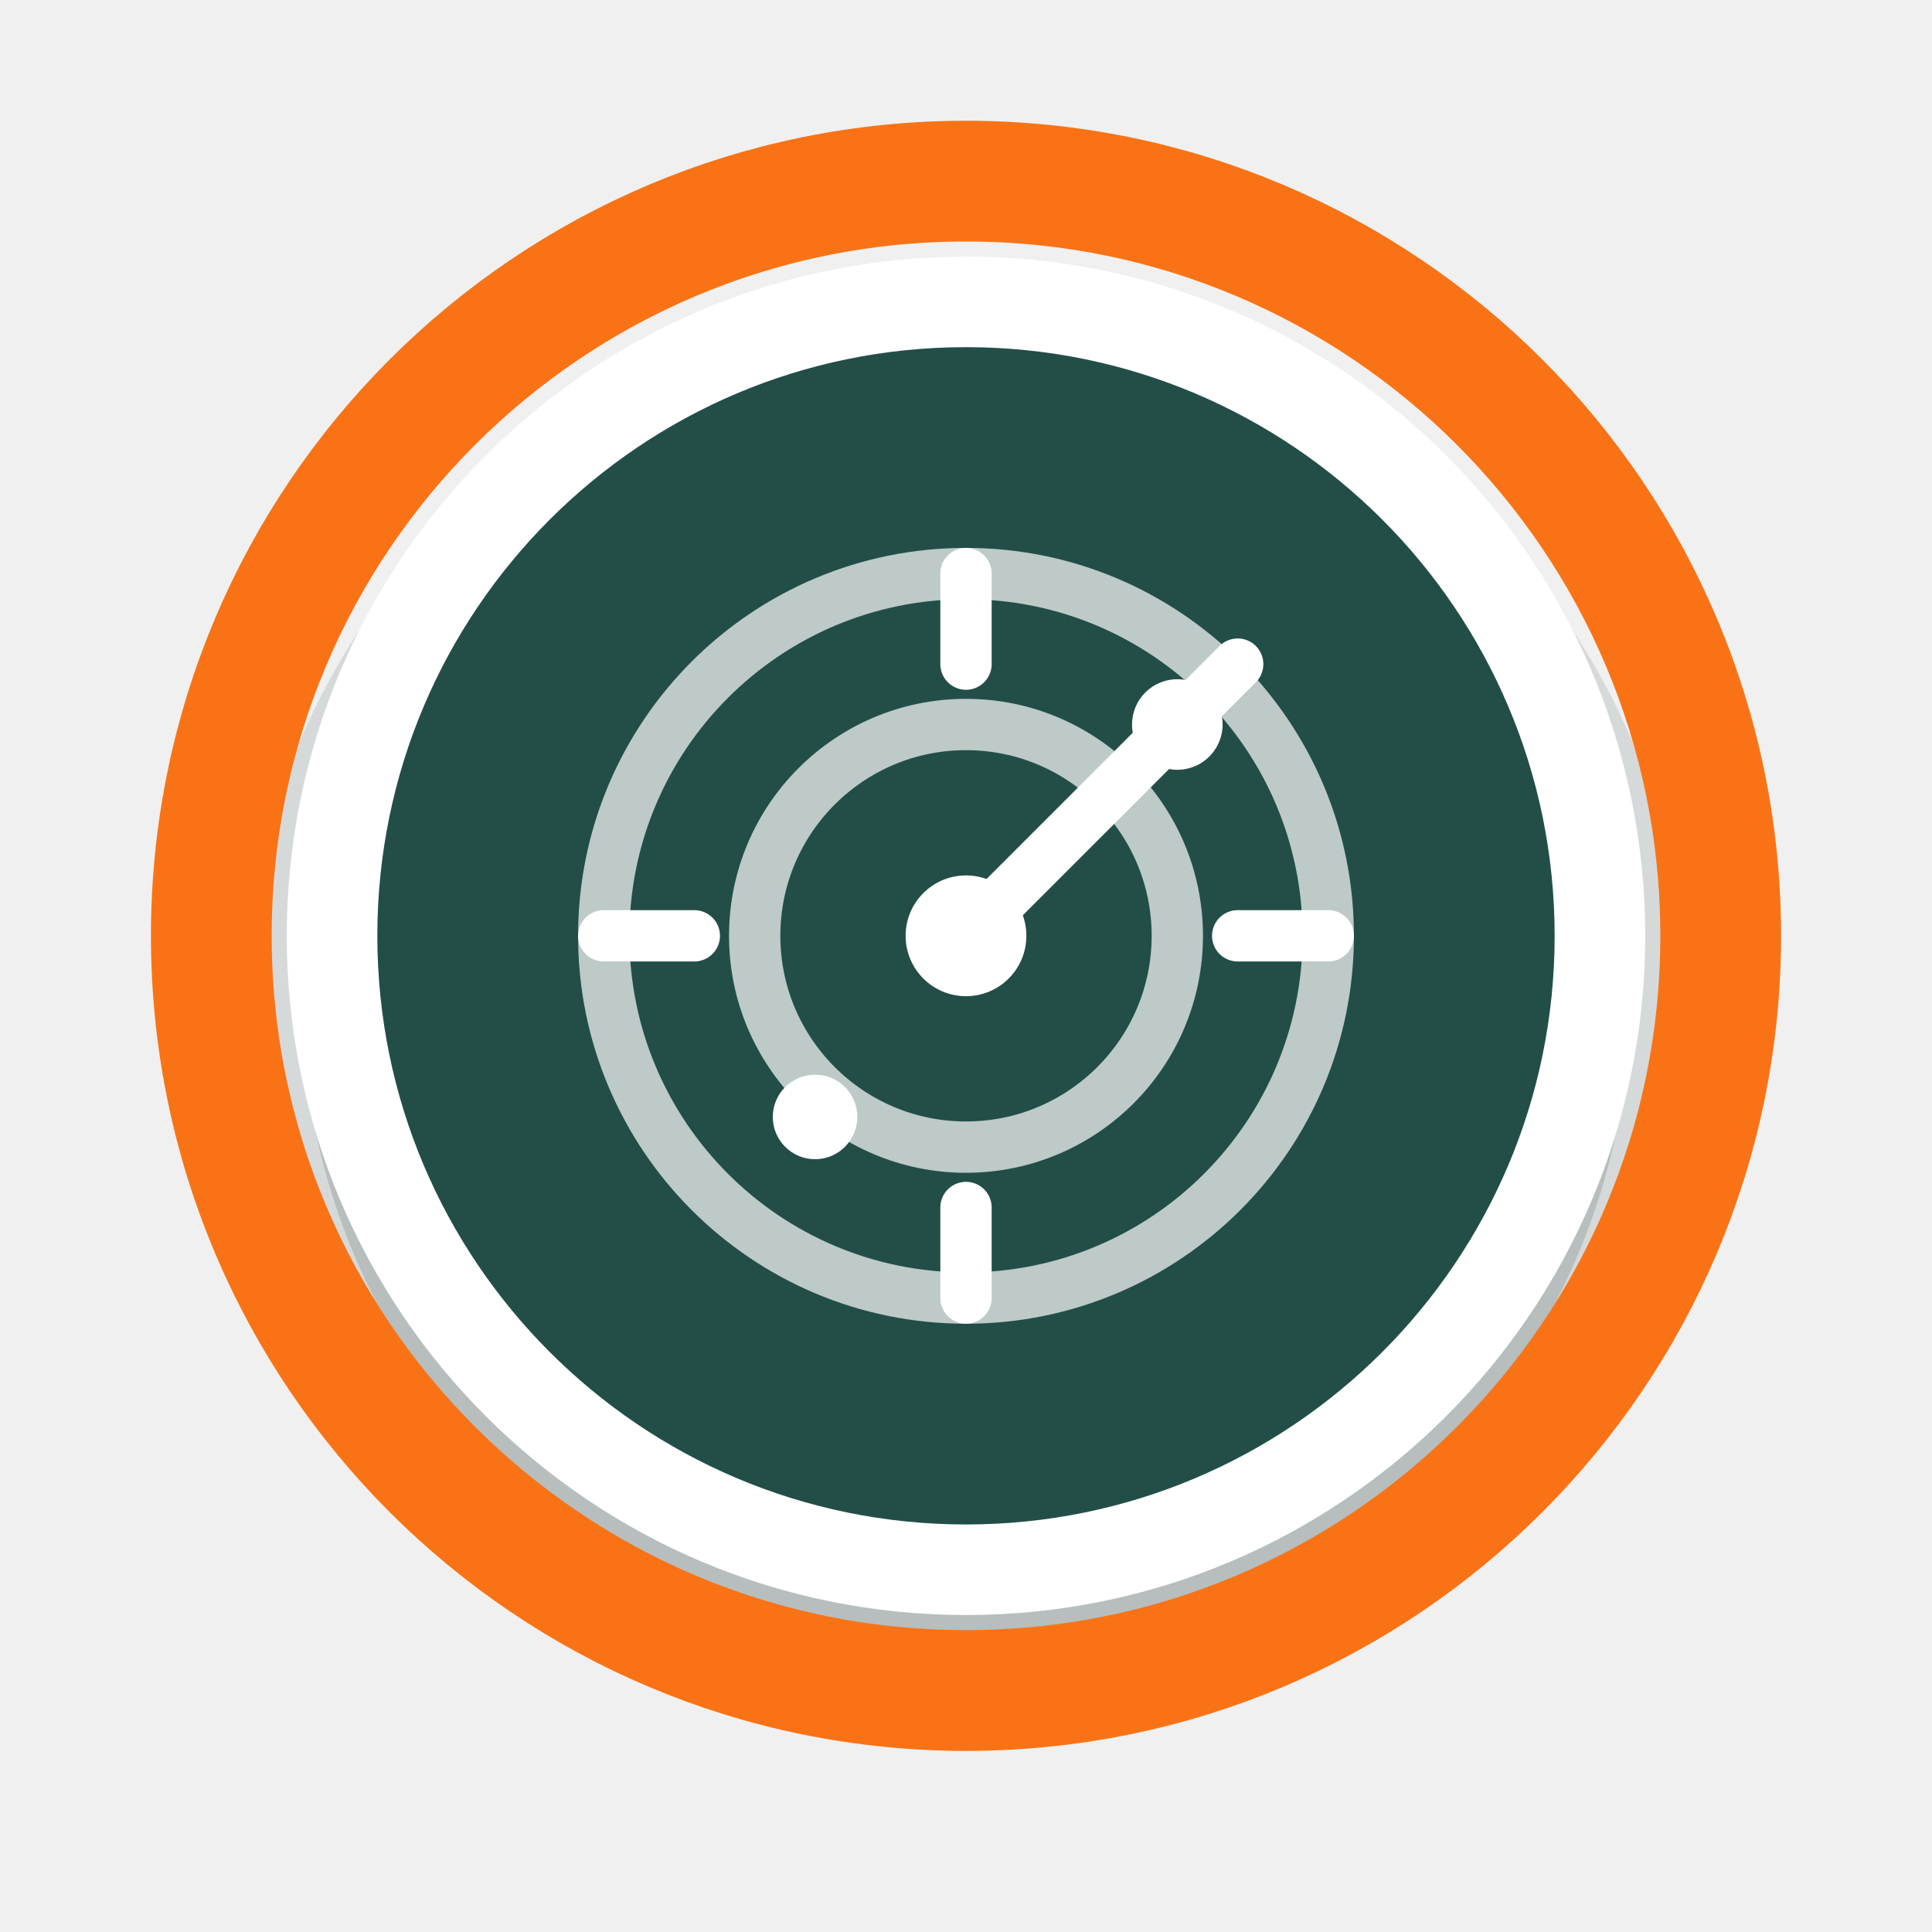
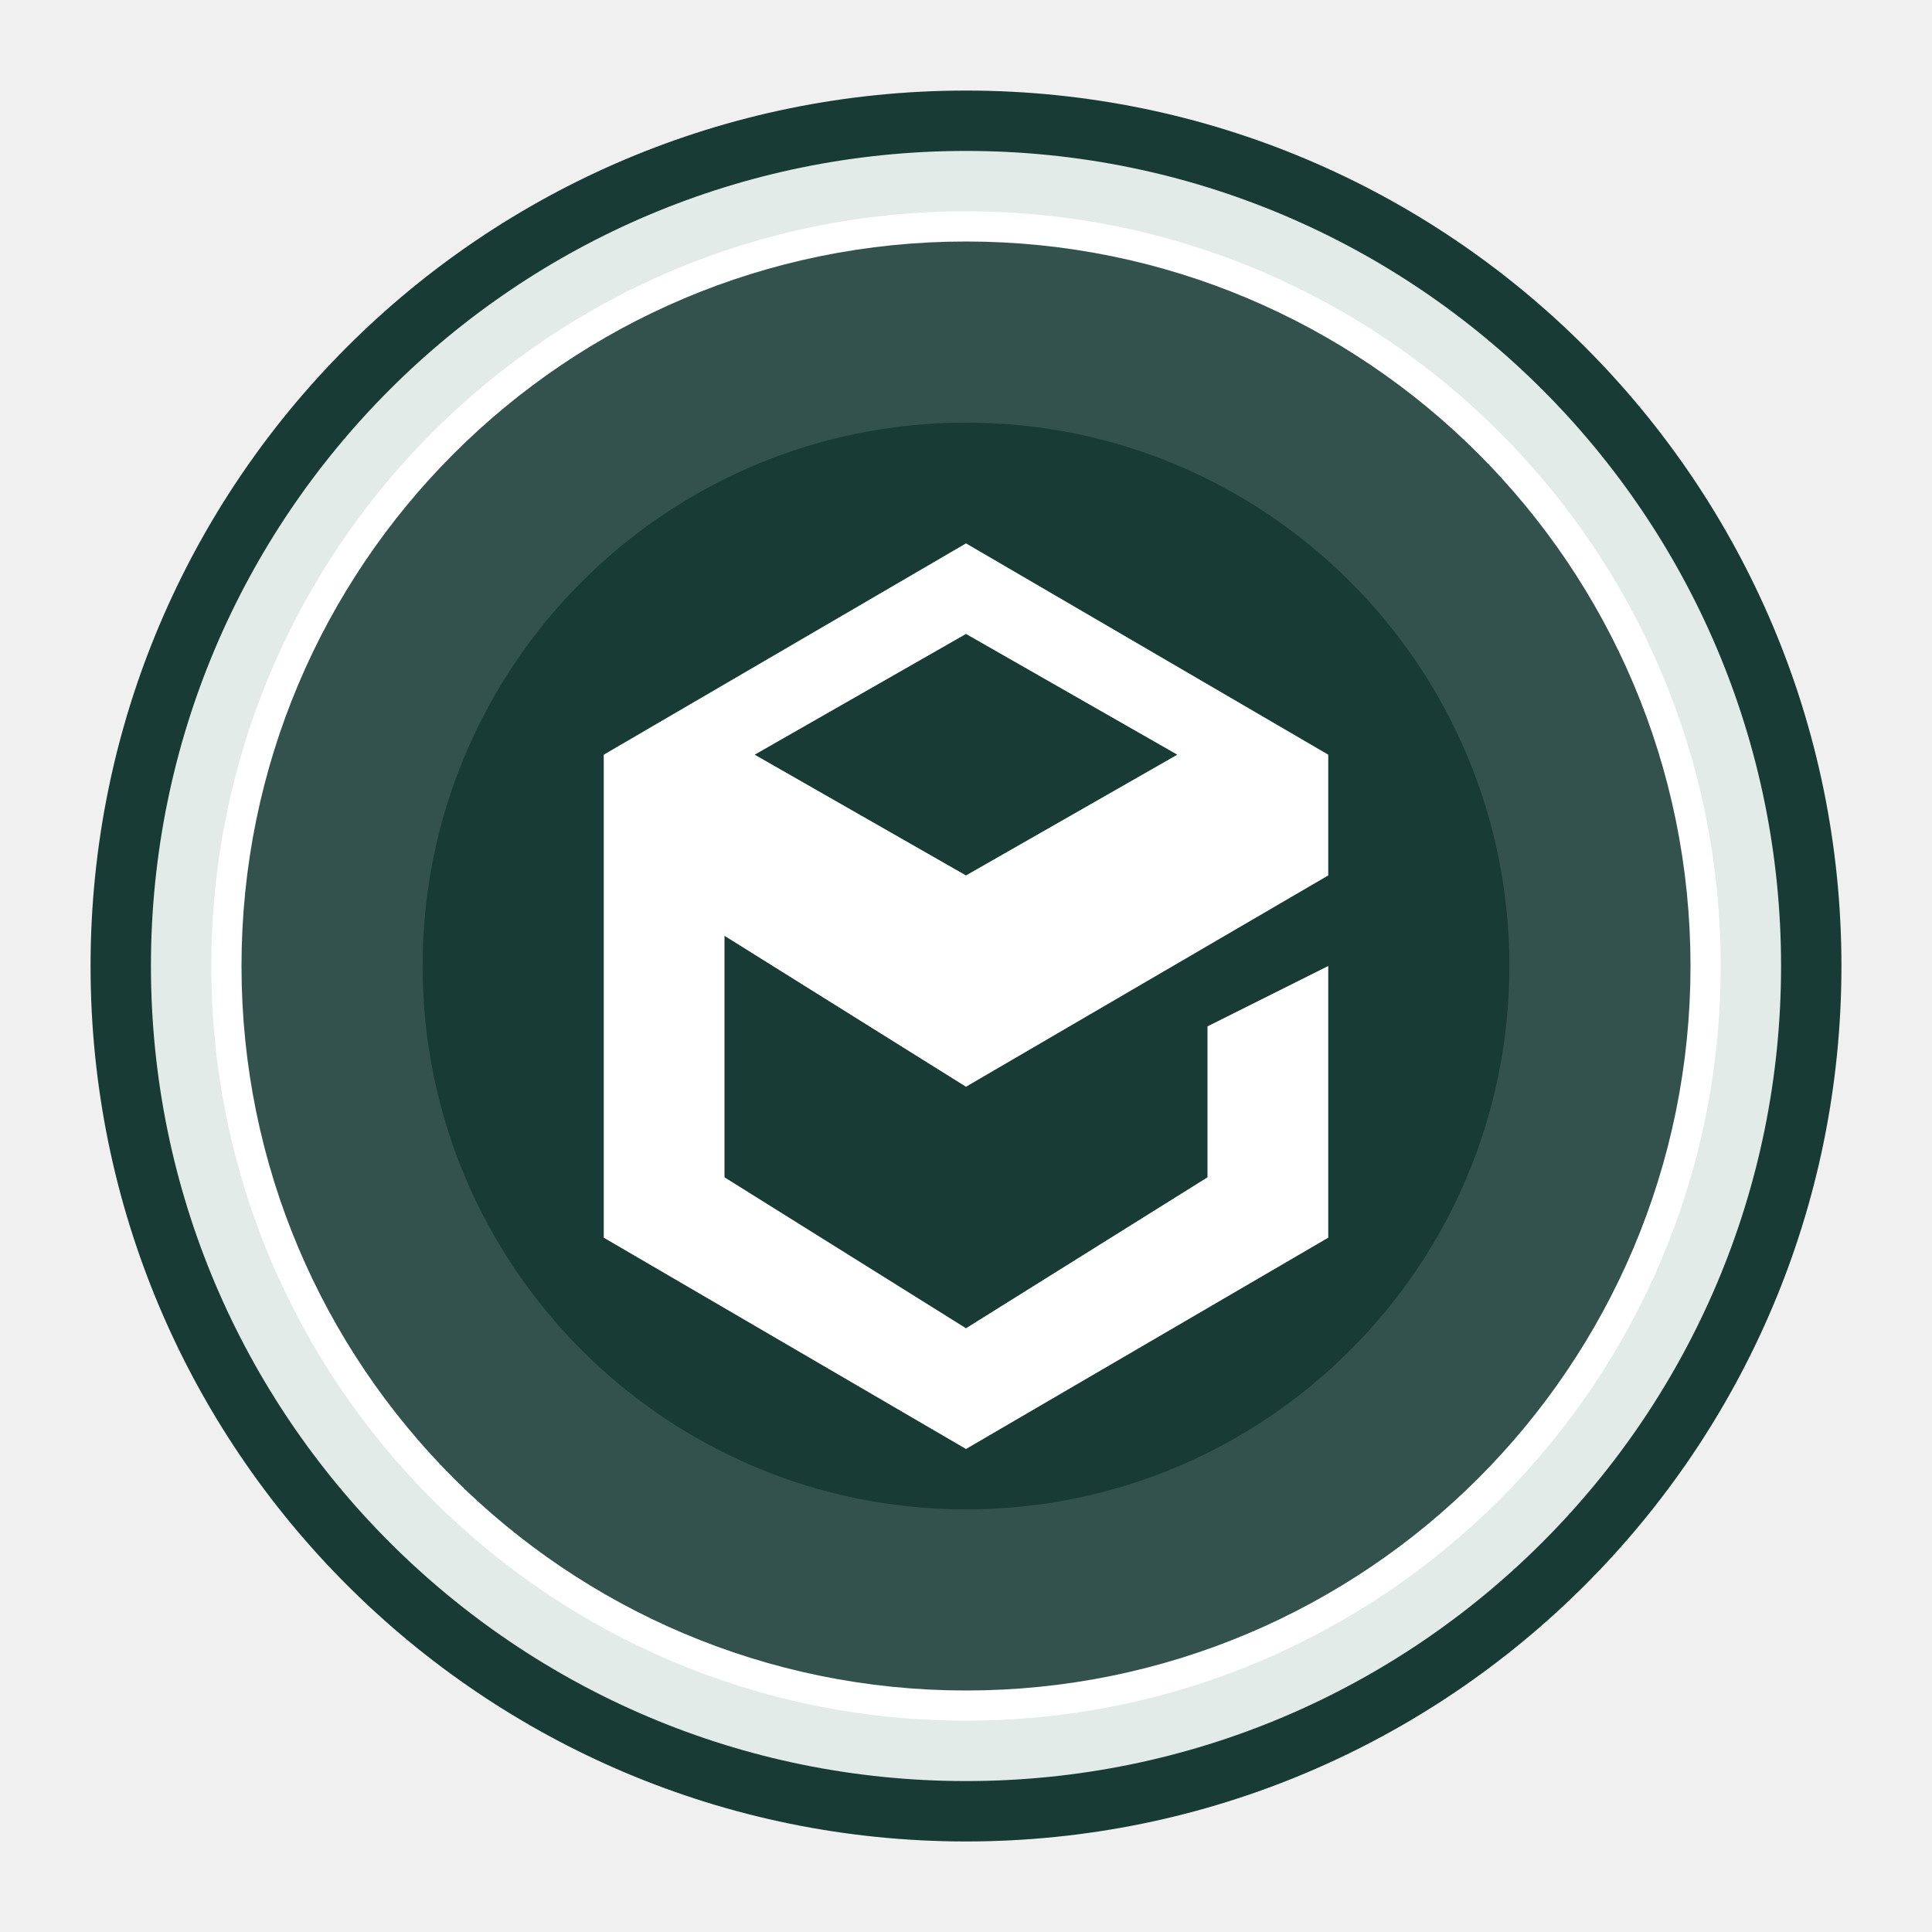
<svg xmlns="http://www.w3.org/2000/svg" width="64" height="64" viewBox="0 0 64 64">
-   <circle cx="32" cy="34" r="24" fill="#102d29" opacity=".12" />
-   <circle cx="32" cy="33" r="22" fill="#102d29" opacity=".16" />
-   <circle cx="32" cy="31" r="25" fill="none" stroke="#f97316" stroke-width="4" />
-   <circle cx="32" cy="31" r="21" fill="#234e48" stroke="#ffffff" stroke-width="3" />
-   <g transform="translate(32 31)" fill="none" stroke="#ffffff" stroke-width="1.7" stroke-linecap="round">
-     <circle r="12" opacity=".7" />
-     <circle r="7" opacity=".7" />
-     <path d="M0 0L9-9M0-12V-9M12 0H9M0 12V9M-12 0H-9" />
-     <circle cx="-5" cy="6" r="1.4" fill="#ffffff" stroke="none" />
-     <circle cx="7" cy="-7" r="1.5" fill="#ffffff" stroke="none" />
-     <circle r="2" fill="#ffffff" stroke="none" />
-   </g>
+   <circle cx="32" cy="34" r="27" fill="#183b35" opacity=".16" />
+   <circle cx="32" cy="32" r="28" fill="#e3ebe8" stroke="#183b35" stroke-width="2" />
+   <circle cx="32" cy="32" r="25" fill="#ffffff" />
+   <circle cx="32" cy="32" r="21" fill="#183b35" stroke="#34524d" stroke-width="6" />
+   <path d="M20 25 32 18 44 25V29L32 36 24 31V39L32 44 40 39V34L44 32V41L32 48 20 41ZM25 25 32 21 39 25 32 29Z" fill="#ffffff" fill-rule="evenodd" />
</svg>
